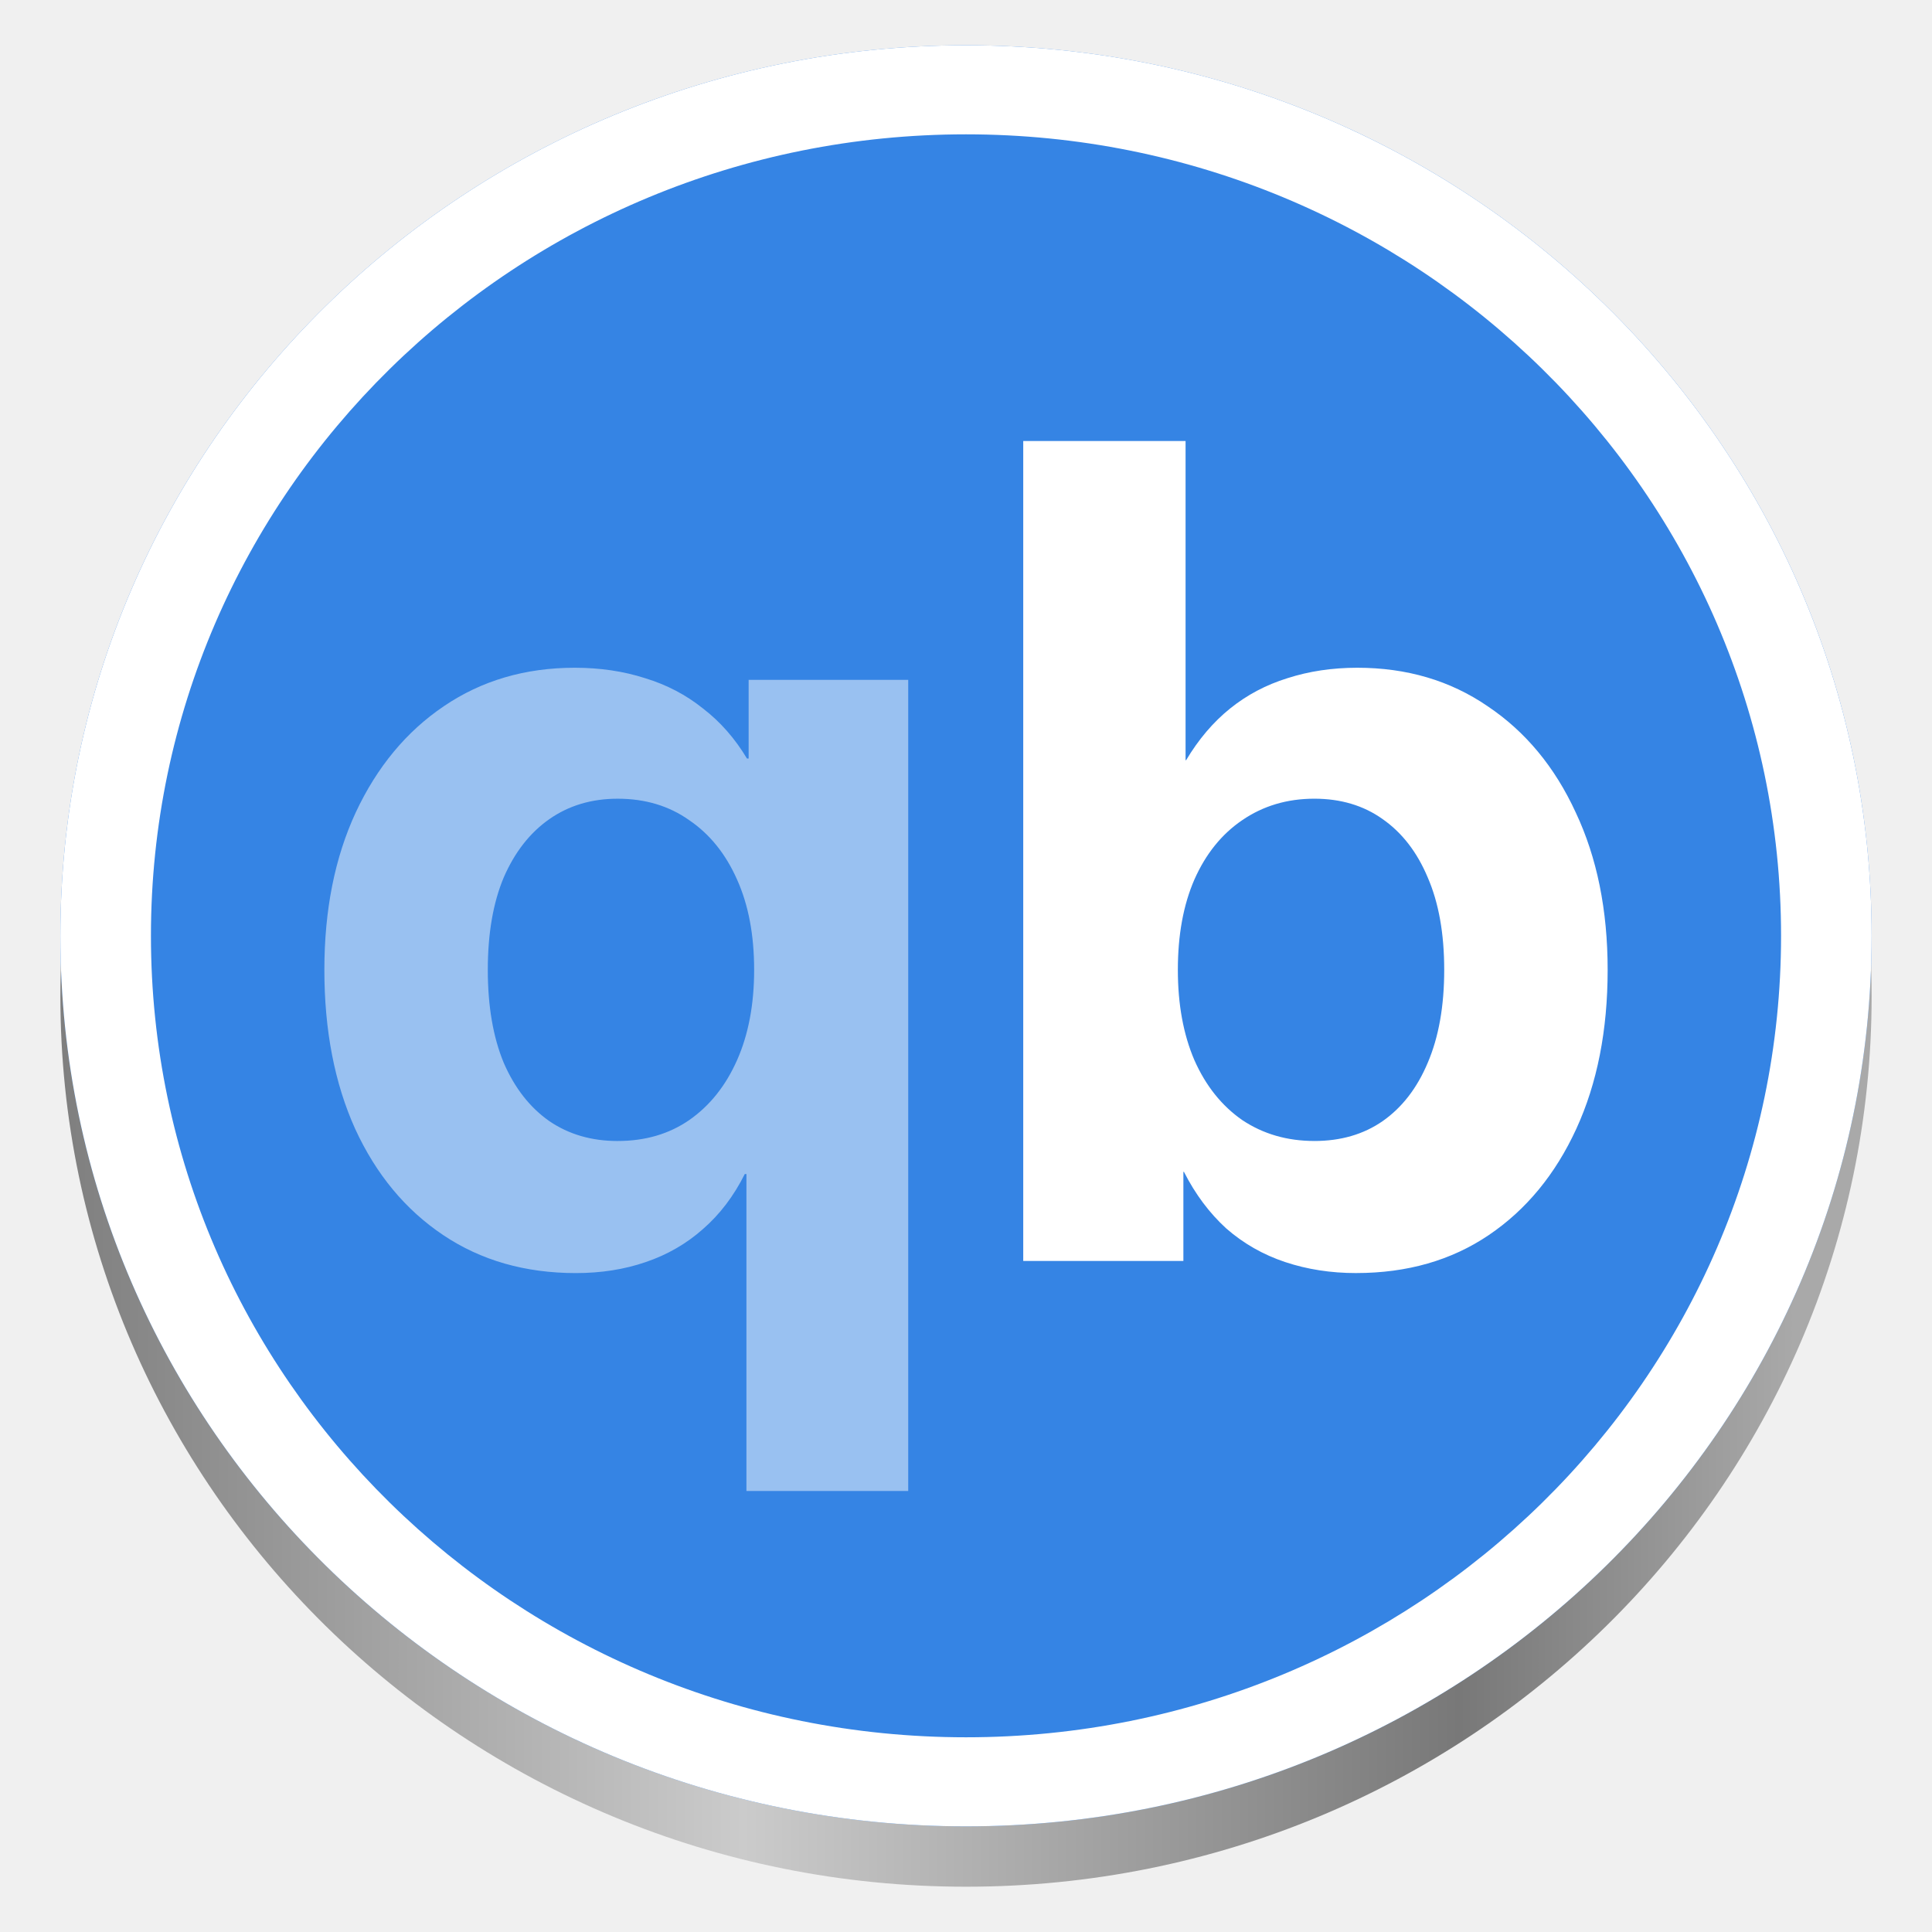
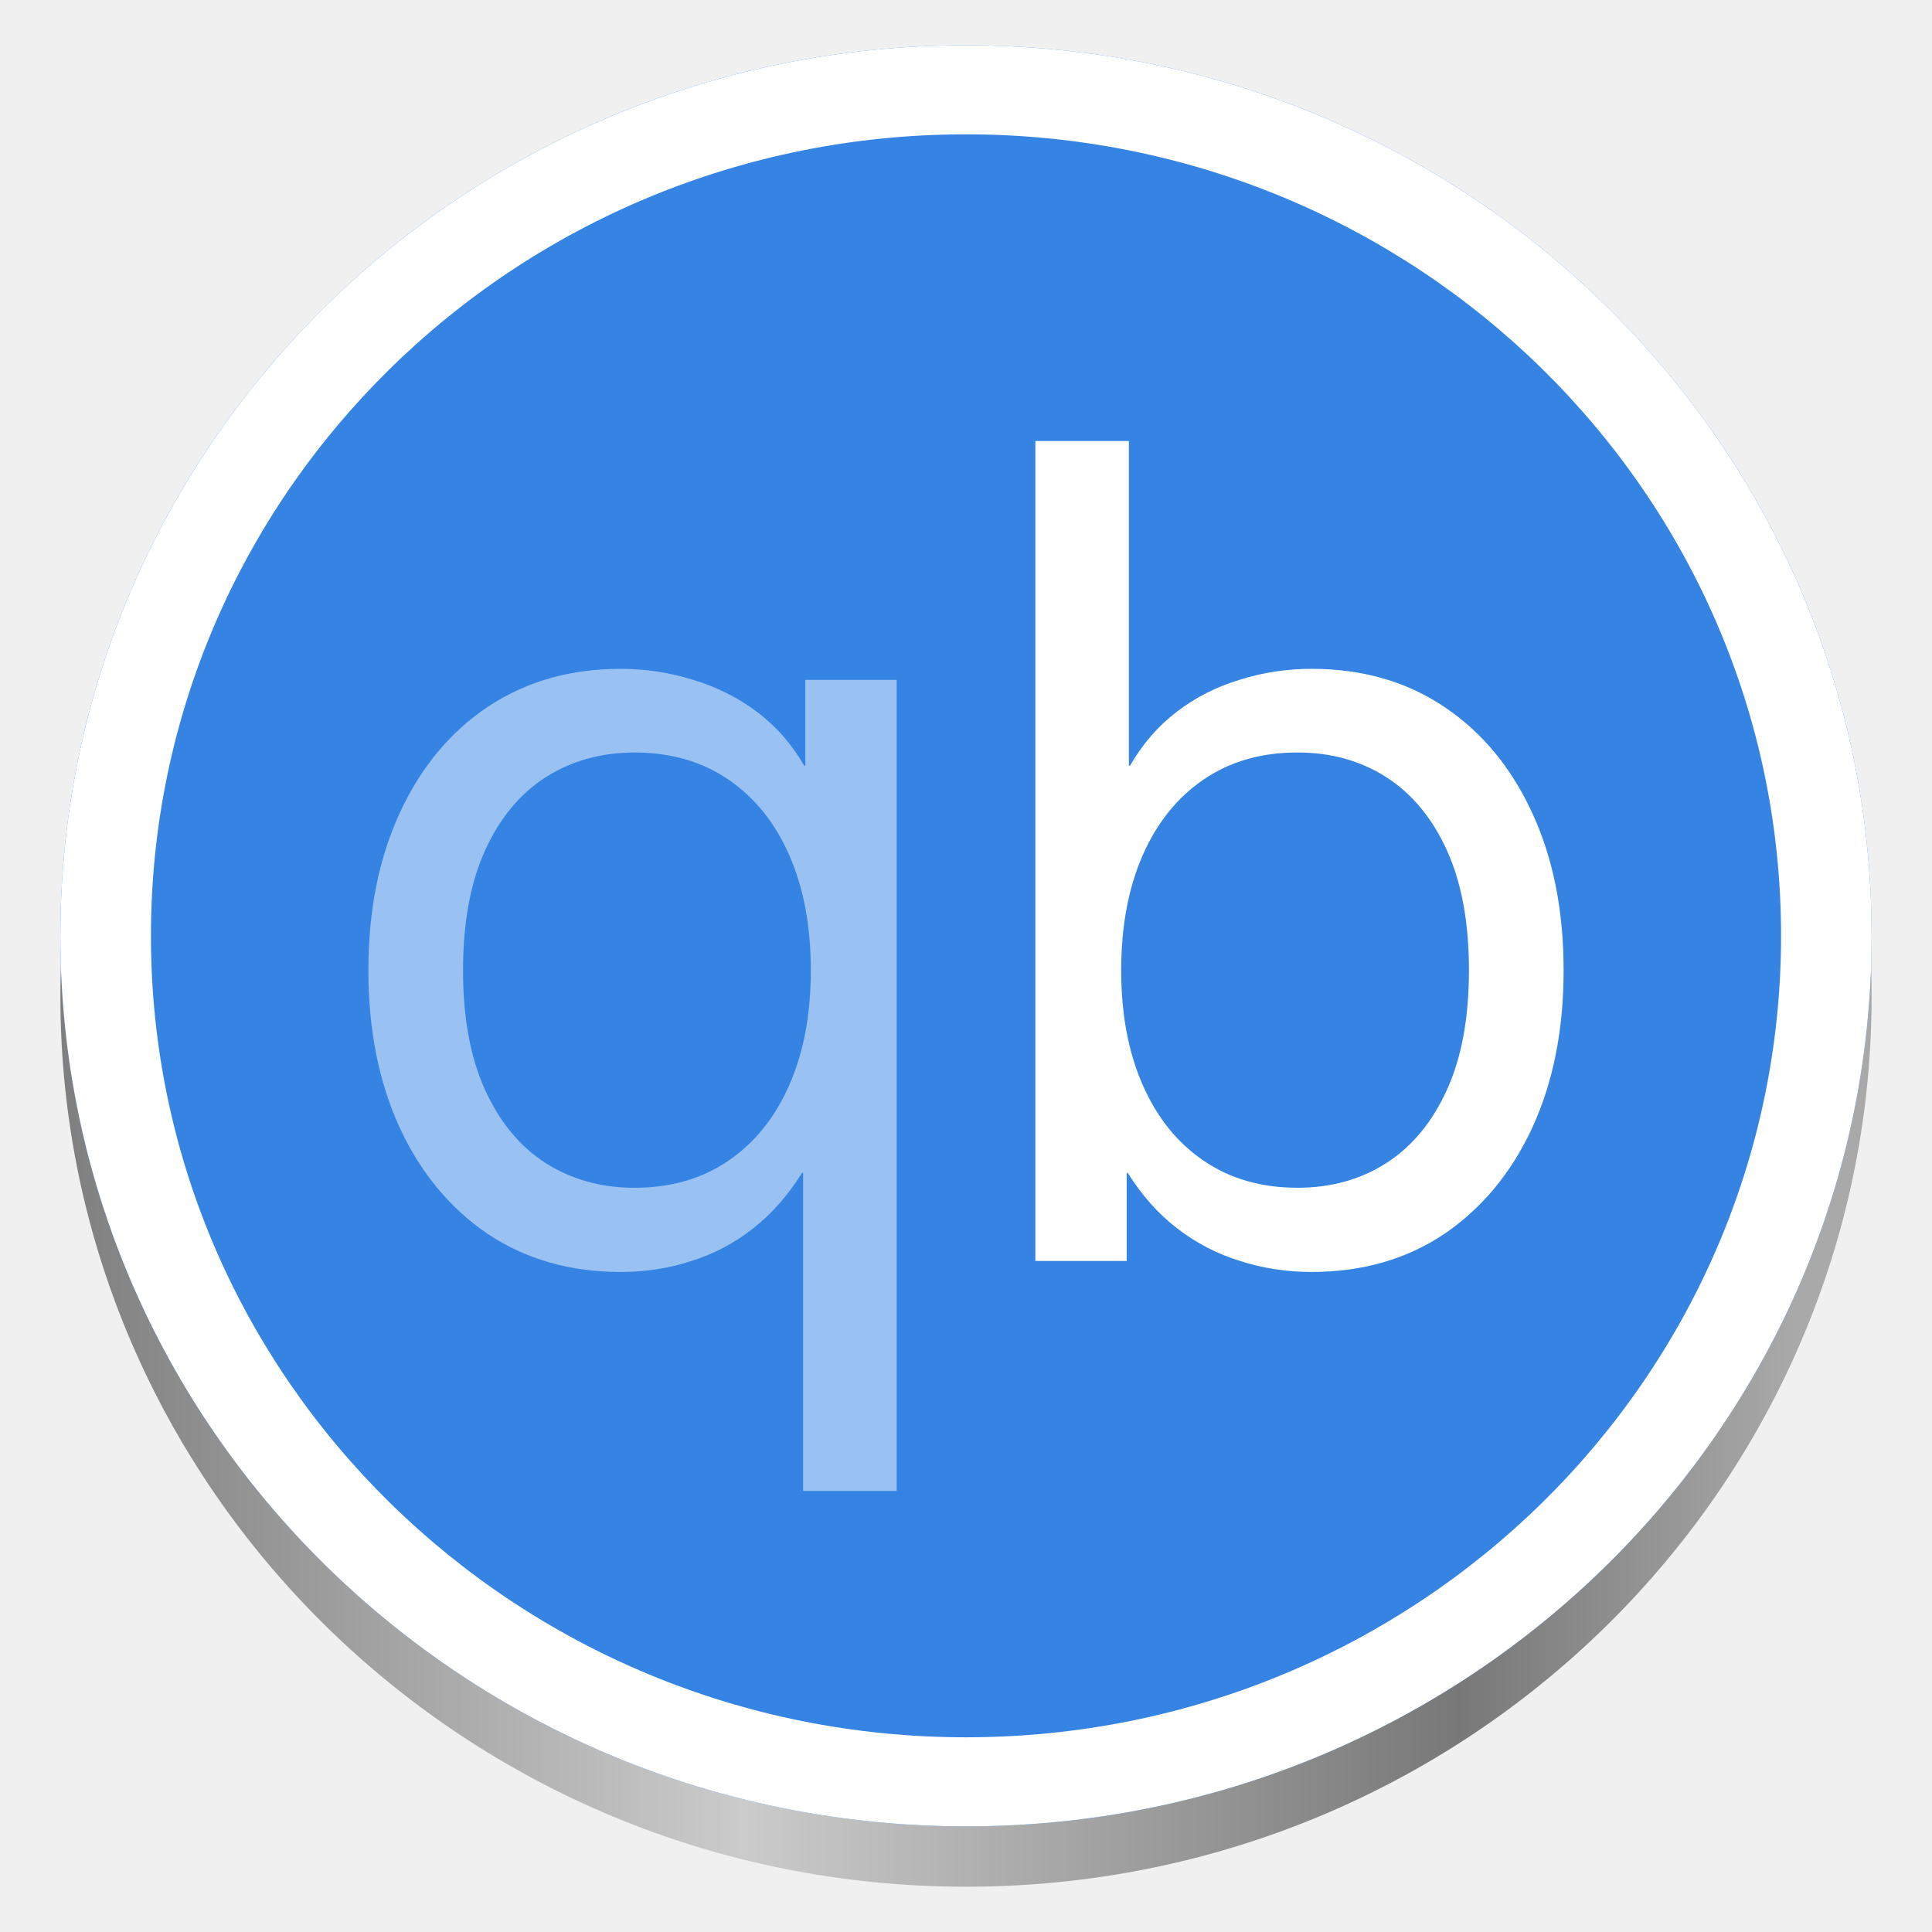
<svg xmlns="http://www.w3.org/2000/svg" height="128px" viewBox="0 0 128 128" width="128px" version="1.1" id="svg23">
  <defs id="defs23">
+     <rect x="0" y="0" width="128" height="128" id="rect10" />
    <rect x="0" y="0" width="128" height="128" id="rect9" />
    <linearGradient id="a-9" gradientUnits="userSpaceOnUse" x1="0" y1="269.463" x2="118.926" y2="269.463" gradientTransform="matrix(1,0,0,0.9833333,0,-168.0333)">
      <stop offset="0" stop-color="#e5a50a" id="stop1" style="stop-color:#787878;stop-opacity:1;" />
      <stop offset="0.414" stop-color="#fbdf9b" id="stop2" style="stop-color:#cbcbcb;stop-opacity:1;" />
      <stop offset="0.813" stop-color="#e5a50a" id="stop3" style="stop-color:#787878;stop-opacity:1;" />
      <stop offset="1" stop-color="#f8ca5b" id="stop4" style="stop-color:#a9a9a9;stop-opacity:1;" />
    </linearGradient>
    <mask id="i-8">
      <g filter="url(#a)" id="g7-4" style="filter:url(#a-0)">
        <rect fill-opacity="0.5" height="153.6" width="153.6" x="-12.8" y="-12.8" id="rect7-5" />
      </g>
    </mask>
    <filter id="a-0" height="1" width="1" x="0" y="0">
      <feColorMatrix color-interpolation-filters="sRGB" values="0 0 0 0 1 0 0 0 0 1 0 0 0 0 1 0 0 0 1 0" id="feColorMatrix1-3" />
    </filter>
    <clipPath id="j-6">
      <rect height="152" width="192" id="rect8-1" x="0" y="0" />
    </clipPath>
  </defs>
  <filter id="a" height="1" width="1" x="0" y="0">
    <feColorMatrix color-interpolation-filters="sRGB" values="0 0 0 0 1 0 0 0 0 1 0 0 0 0 1 0 0 0 1 0" id="feColorMatrix1" />
  </filter>
  <mask id="b">
    <g filter="url(#a)" id="g1">
      <rect fill-opacity="0.1" height="153.6" width="153.6" x="-12.8" y="-12.8" id="rect1" />
    </g>
  </mask>
  <clipPath id="c">
    <rect height="152" width="192" id="rect2" />
  </clipPath>
  <mask id="d">
    <g filter="url(#a)" id="g3">
      <rect fill-opacity="0.1" height="153.6" width="153.6" x="-12.8" y="-12.8" id="rect3" />
    </g>
  </mask>
  <clipPath id="e">
    <path d="m 0 20 h 110 v 124 h -110 z m 0 0" id="path3" />
  </clipPath>
  <clipPath id="f">
    <rect height="152" width="192" id="rect4" />
  </clipPath>
  <mask id="g">
    <g filter="url(#a)" id="g5">
      <rect fill-opacity="0.1" height="153.6" width="153.6" x="-12.8" y="-12.8" id="rect5" />
    </g>
  </mask>
  <clipPath id="h">
    <rect height="152" width="192" id="rect6" />
  </clipPath>
  <mask id="i">
    <g filter="url(#a)" id="g7">
      <rect fill-opacity="0.5" height="153.6" width="153.6" x="-12.8" y="-12.8" id="rect7" />
    </g>
  </mask>
  <clipPath id="j">
    <rect height="152" width="192" id="rect8" />
  </clipPath>
  <path d="M 124,66 C 124,98.585 97.137,125 64,125 30.863,125 4,98.585 4,66 4,33.415 30.863,7 64,7 c 33.137,0 60,26.415 60,59 z m 0,0" fill="url(#a)" id="path4" style="fill:url(#a-9);stroke-width:0.992" />
  <path d="M 124,62 C 124,94.586 97.137,121 64,121 30.863,121 4,94.586 4,62 4,29.414 30.863,3 64,3 c 33.137,0 60,26.414 60,59 z m 0,0" fill="#f8e45c" id="path5" style="fill:#3584e4;fill-opacity:1;stroke-width:1" />
  <g mask="url(#i-8)" id="g23" transform="translate(-213,-12)">
    <g clip-path="url(#j-6)" transform="translate(-8,-16)" id="g22">
      <path d="m 172,20 c -2.199,0 -4,1.801 -4,4 0,2.199 1.801,4 4,4 0.727,0 1.41,-0.199 2,-0.543 V 32 h 2 V 20 h -2 v 0.543 C 173.41,20.199 172.727,20 172,20 Z m 0,2 c 1.117,0 2,0.883 2,2 0,1.117 -0.883,2 -2,2 -1.117,0 -2,-0.883 -2,-2 0,-1.117 0.883,-2 2,-2 z m 0,0" fill="#241f31" id="path22" />
    </g>
  </g>
  <path id="path10" d="M 64,3 C 30.863,3 4,29.416 4,62 4,94.584 30.863,121 64,121 97.137,121 124,94.584 124,62 124,29.416 97.137,3 64,3 Z m 0,5.9 c 29.824,0 54,23.773 54,53.1 0,29.327 -24.176,53.1 -54,53.1 C 34.176,115.1 10,91.327 10,62 10,32.673 34.176,8.9 64,8.9 Z" style="fill:#ffffff;stroke-width:0.992" />
  <g id="text1" style="font-weight:bold;font-size:74.667px;font-family:'Adwaita Sans';-inkscape-font-specification:'Adwaita Sans Bold';white-space:pre;fill:#ffffff" transform="translate(19.37498,14.42676)" aria-label="qb">
-     <path style="fill:#99c1f1" d="M 40.797,84.355 H 30.078 v -21 h -0.109 q -1.094,2.188 -2.771,3.646 -1.641,1.458 -3.792,2.188 -2.115,0.729 -4.63,0.729 -5.031,0 -8.786,-2.516 Q 6.234,64.886 4.156,60.365 2.115,55.844 2.115,49.828 q 0,-5.943 2.078,-10.427 2.115,-4.521 5.833,-7.036 3.755,-2.552 8.677,-2.552 2.516,0 4.667,0.693 2.151,0.656 3.828,2.005 1.714,1.313 2.917,3.318 h 0.109 V 30.615 H 40.797 Z M 21.547,61.167 q 2.734,0 4.74,-1.385 2.042,-1.422 3.172,-3.974 1.13,-2.552 1.13,-5.979 0,-3.464 -1.13,-5.979 -1.13,-2.552 -3.172,-3.938 -2.005,-1.422 -4.74,-1.422 -2.589,0 -4.521,1.349 -1.932,1.349 -3.026,3.865 -1.057,2.516 -1.057,6.125 0,3.609 1.057,6.161 1.094,2.516 3.026,3.865 1.932,1.313 4.521,1.313 z" id="path11" />
-     <path d="m 70.474,69.917 q -2.516,0 -4.703,-0.729 -2.188,-0.729 -3.901,-2.224 -1.677,-1.531 -2.807,-3.755 h -0.036 v 5.906 H 48.417 V 14.792 h 10.755 v 21.146 h 0.036 q 1.24,-2.078 2.917,-3.427 1.677,-1.349 3.792,-2.005 2.151,-0.693 4.63,-0.693 4.922,0 8.641,2.552 3.755,2.516 5.833,7.036 2.115,4.484 2.115,10.427 0,6.016 -2.078,10.536 -2.078,4.521 -5.797,7.036 -3.719,2.516 -8.786,2.516 z M 67.703,61.167 q 2.625,0 4.521,-1.313 1.932,-1.349 2.99,-3.865 1.094,-2.552 1.094,-6.161 0,-3.609 -1.094,-6.125 -1.057,-2.516 -2.99,-3.865 -1.896,-1.349 -4.521,-1.349 -2.698,0 -4.776,1.422 -2.042,1.385 -3.172,3.938 -1.094,2.516 -1.094,5.979 0,3.427 1.094,5.979 1.13,2.552 3.172,3.974 2.078,1.385 4.776,1.385 z" id="path12" />
+     <g id="text10" style="letter-spacing:0px;fill:#000000" transform="translate(2.406252)" aria-label="qb">
+       <path style="font-weight:normal;-inkscape-font-specification:'Adwaita Sans';fill:#99c1f1" d="m 37.625,84.355 h -6.198 V 63.282 h -0.073 q -1.385,2.224 -3.245,3.682 -1.859,1.458 -4.083,2.151 -2.188,0.729 -4.703,0.729 -4.995,0 -8.786,-2.516 Q 6.781,64.776 4.703,60.292 2.625,55.771 2.625,49.865 q 0,-5.943 2.078,-10.427 2.078,-4.521 5.833,-7.036 3.792,-2.516 8.786,-2.516 2.516,0 4.813,0.729 2.333,0.693 4.229,2.115 1.896,1.422 3.135,3.573 h 0.073 v -5.688 h 6.052 z M 20.271,64.266 q 3.573,0 6.198,-1.786 2.625,-1.786 4.047,-5.031 1.422,-3.245 1.422,-7.583 0,-4.375 -1.422,-7.62 -1.422,-3.245 -4.047,-5.031 -2.625,-1.786 -6.198,-1.786 -3.318,0 -5.906,1.641 -2.552,1.641 -4.01,4.849 -1.458,3.208 -1.458,7.948 0,4.703 1.458,7.911 1.458,3.208 4.01,4.849 2.589,1.641 5.906,1.641 z" id="path11" />
+       <path style="font-weight:normal;-inkscape-font-specification:'Adwaita Sans';fill:#ffffff" d="m 65.115,69.844 q -2.479,0 -4.74,-0.729 -2.26,-0.693 -4.156,-2.151 -1.896,-1.458 -3.281,-3.682 h -0.073 v 5.833 H 46.813 V 14.792 h 6.198 v 21.51 h 0.073 q 1.24,-2.151 3.099,-3.573 1.859,-1.422 4.156,-2.115 2.297,-0.729 4.776,-0.729 5.031,0 8.786,2.516 3.755,2.516 5.833,7.036 2.078,4.484 2.078,10.427 0,5.906 -2.078,10.427 -2.078,4.484 -5.833,7.036 -3.755,2.516 -8.786,2.516 z M 64.167,64.266 q 3.354,0 5.906,-1.641 2.552,-1.641 4.01,-4.849 1.458,-3.208 1.458,-7.911 0,-4.74 -1.458,-7.948 -1.458,-3.208 -4.01,-4.849 -2.552,-1.641 -5.906,-1.641 -3.573,0 -6.198,1.786 -2.625,1.786 -4.047,5.031 -1.422,3.245 -1.422,7.62 0,4.339 1.422,7.583 1.422,3.245 4.047,5.031 2.625,1.786 6.198,1.786 z" id="path12" />
+     </g>
  </g>
</svg>
